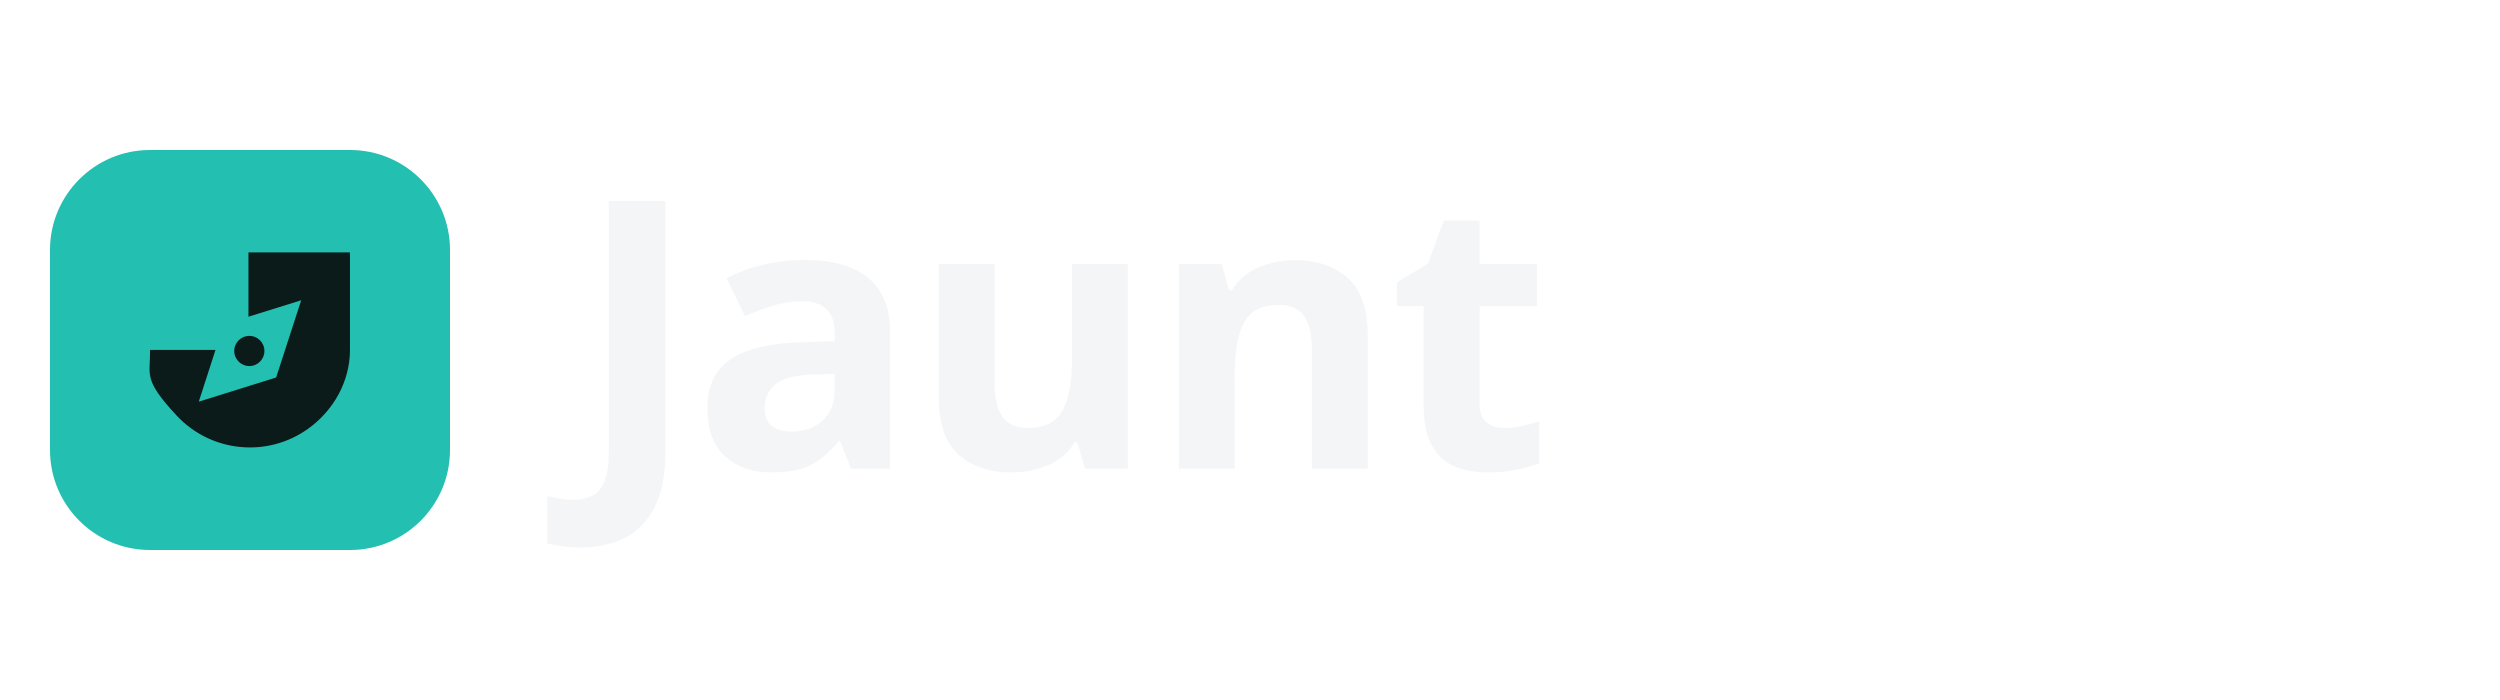
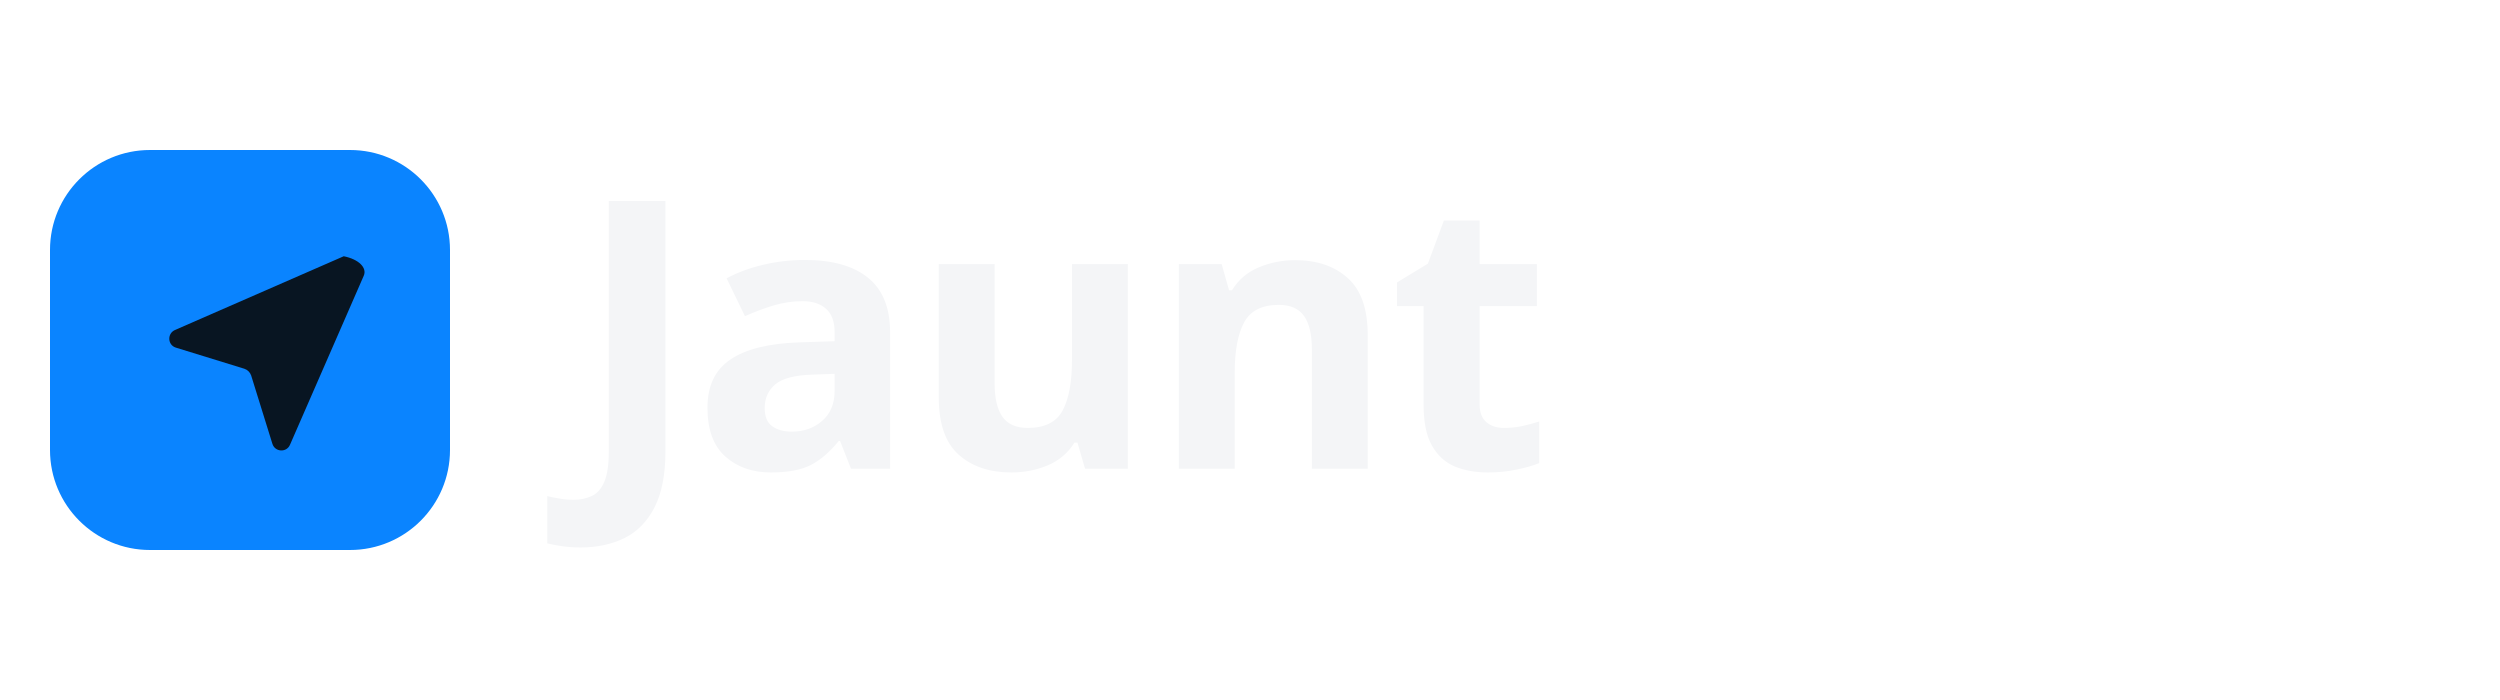
<svg xmlns="http://www.w3.org/2000/svg" width="200" height="56" viewBox="0 0 200 56" fill="none" role="img" aria-label="Jaunt">
-   <rect x="4" y="12" width="32" height="32" rx="8" fill="#23BFB0" />
-   <g transform="translate(12,20.19) scale(0.1172)" fill="#08090B" fill-opacity="0.9">
-     <path d="M0,66.6h44.7s-11.4,35.3-11.4,35.3l52.8-16.5,17.1-52.7-36,11.2V0s69.3,0,69.3,0v66.8c-.1,21.6-11.4,41.3-28.6,53.6-27.9,20-66.3,16.1-89.7-9S.4,83.8,0,66.6Z" />
-     <circle cx="67.8" cy="67.3" r="10.3" />
-   </g>
+   <rect x="4" y="12" width="32" height="32" rx="8" fill="#0A84FF" />
+   <path d="M27.5 20.5L14 26.4C13.36 26.68 13.4 27.6 14.07 27.81L19.55 29.5C19.8 29.58 20 29.78 20.09 30.03L21.79 35.5C22 36.18 22.93 36.22 23.2 35.58L29.1 22.06C29.38 21.42 28.7 20.74 27.5 20.5Z" fill="#08090B" fill-opacity="0.9" />
  <text x="46" y="37.5" font-family="Geist, ui-sans-serif, system-ui, sans-serif" font-size="30" font-weight="600" letter-spacing="-0.02em" fill="#F4F5F7">Jaunt</text>
</svg>
